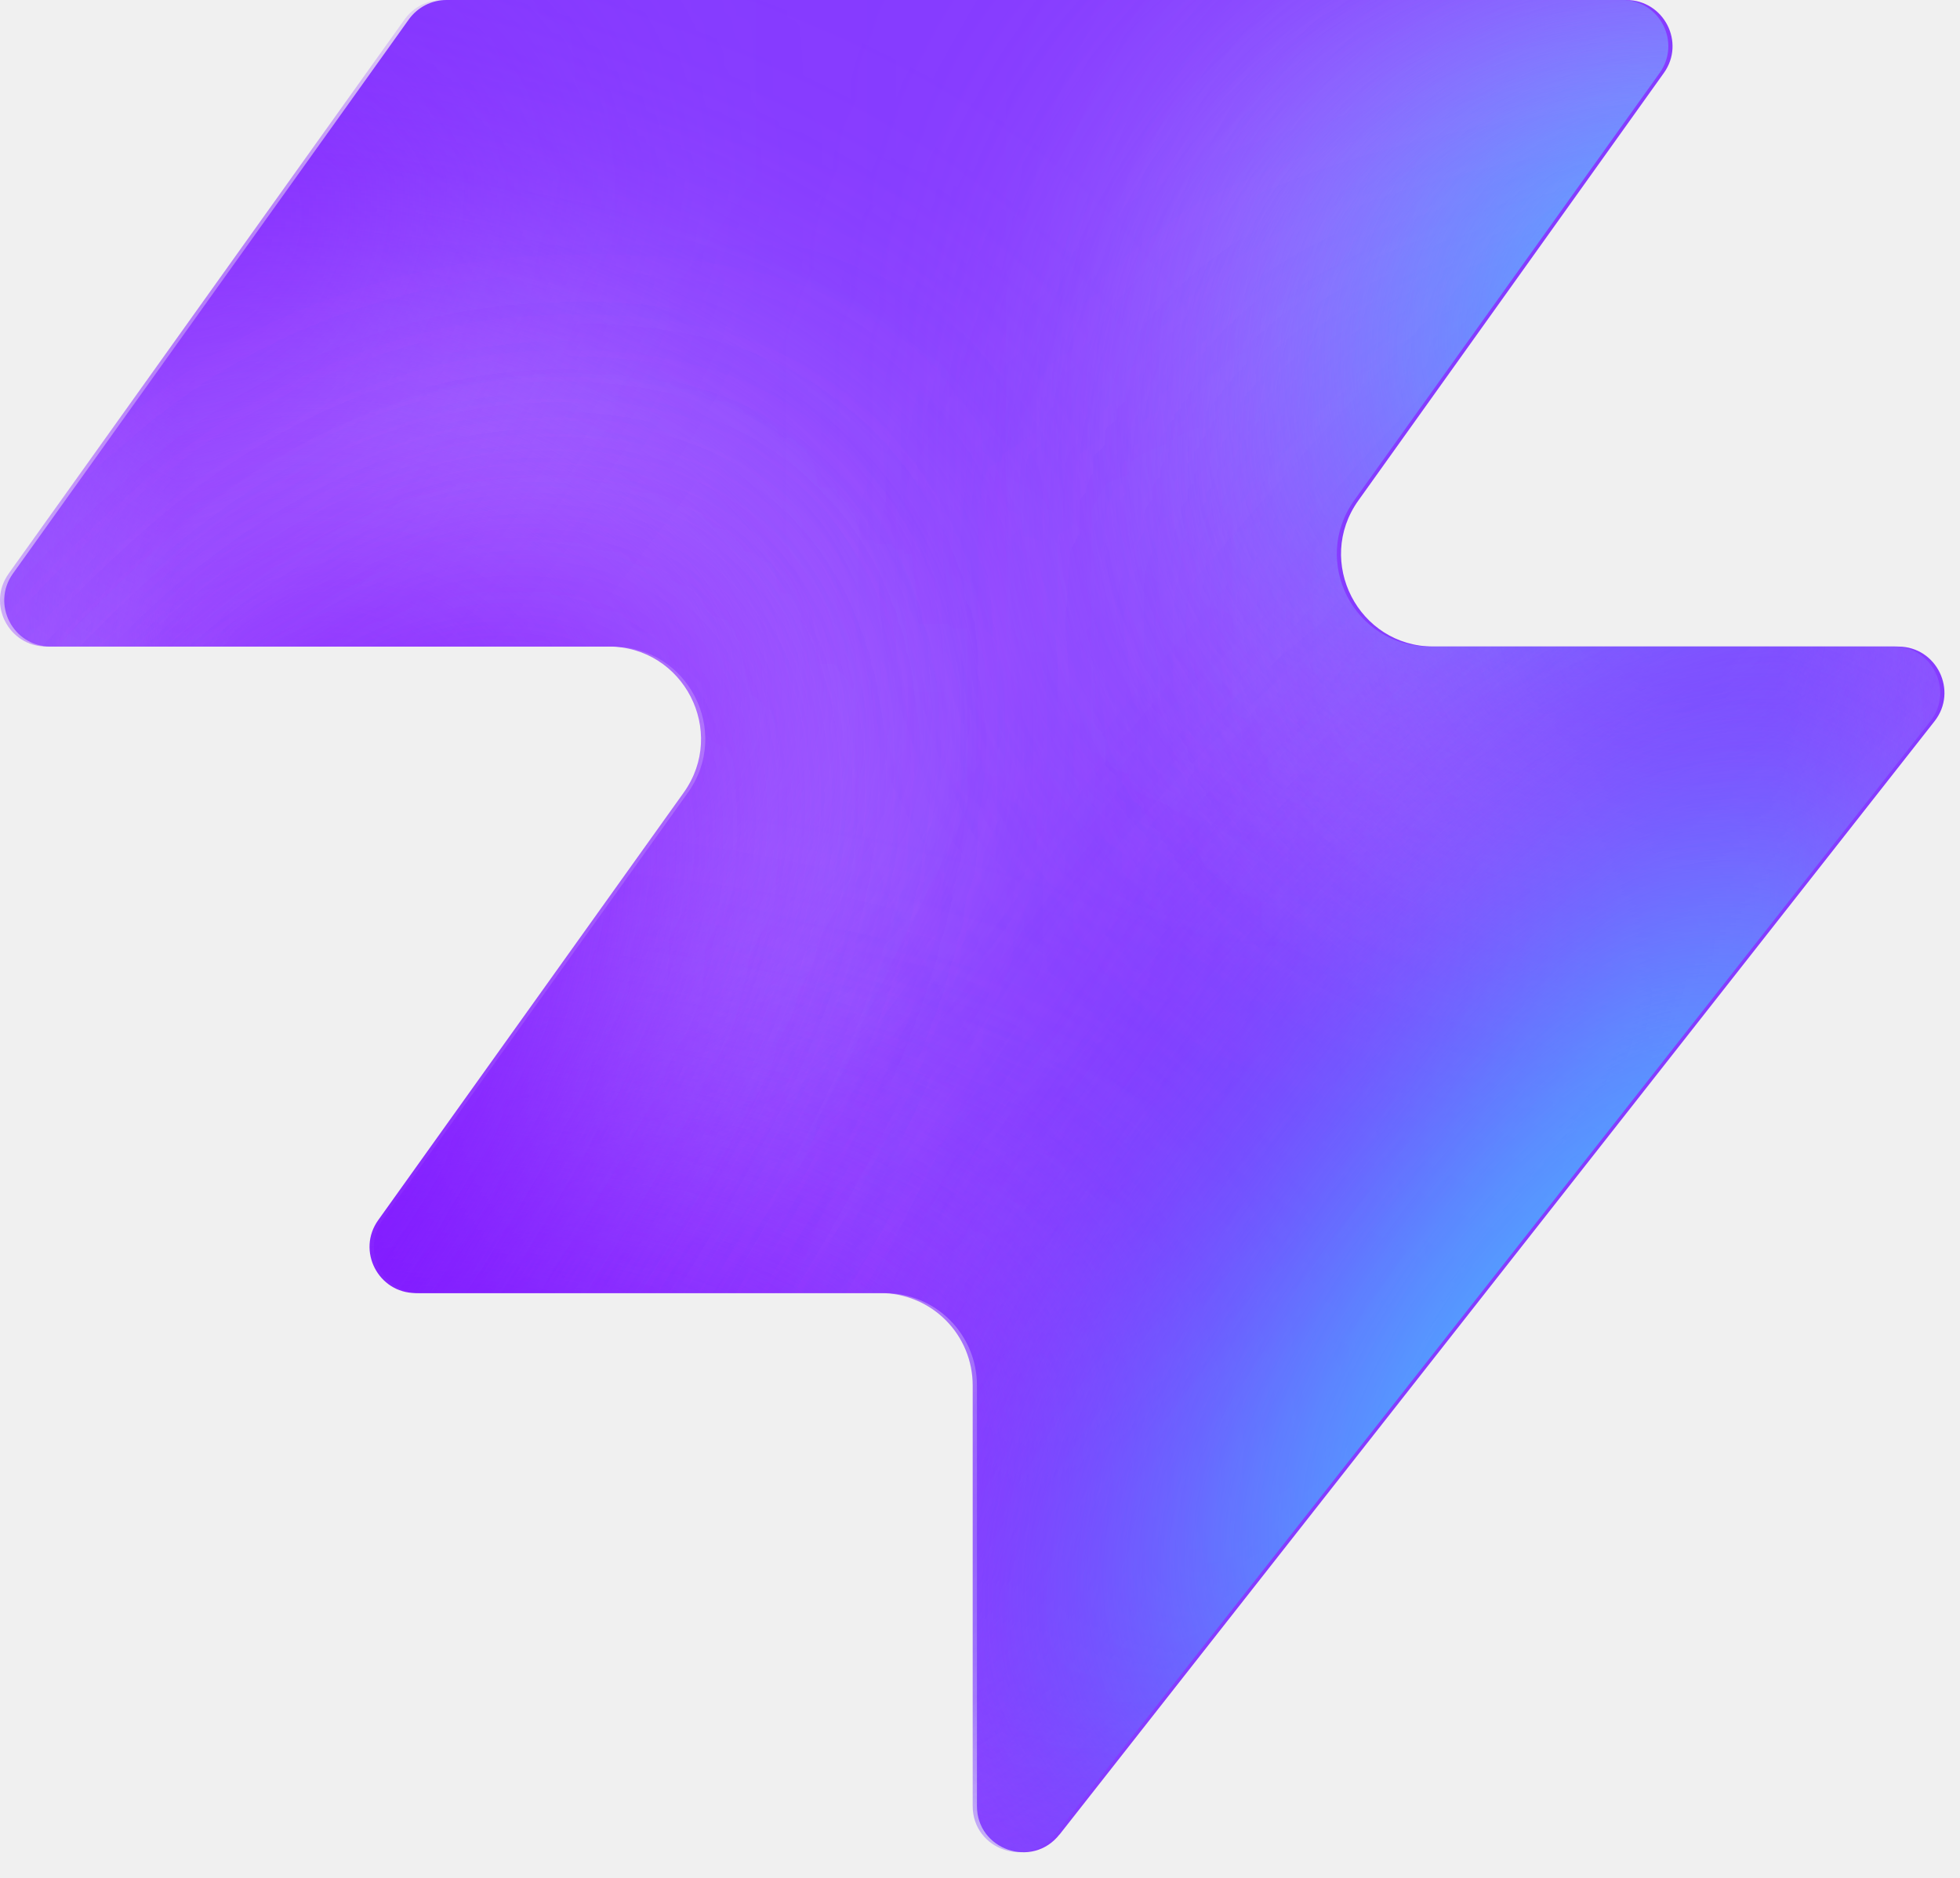
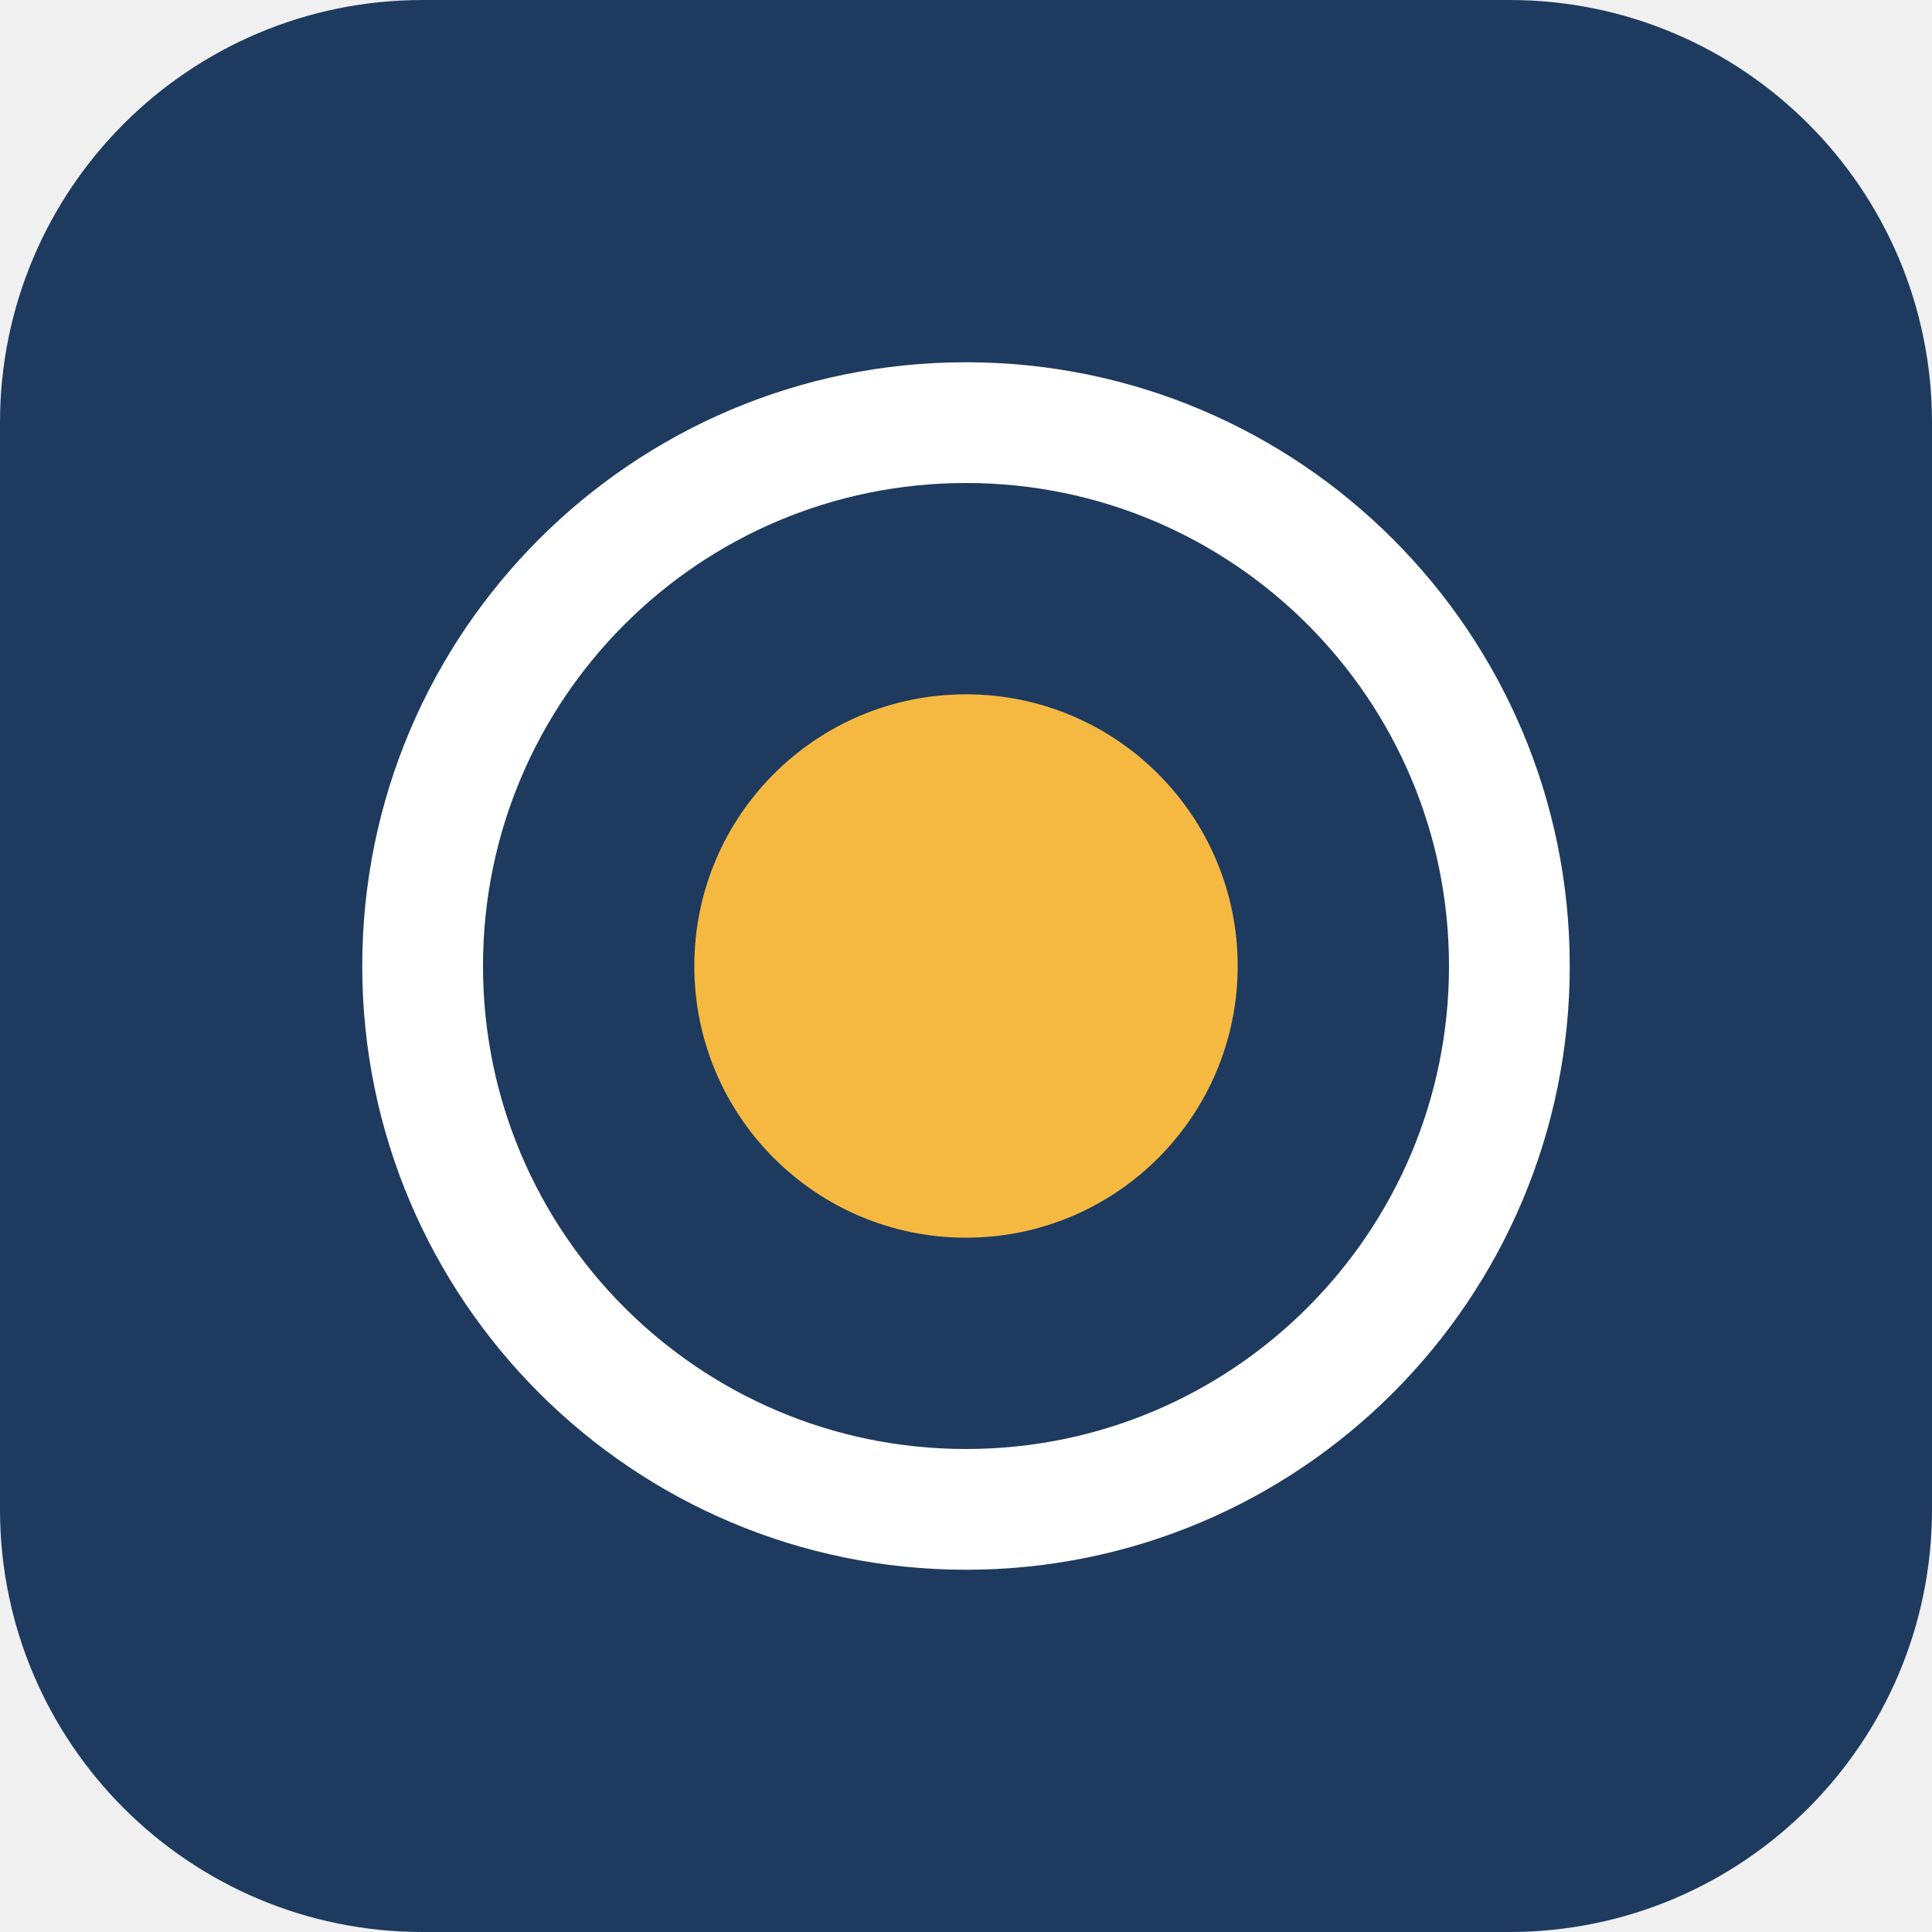
- <svg xmlns="http://www.w3.org/2000/svg" width="48" height="46" fill="none" viewBox="0 0 48 46">
-   <path fill="#863bff" d="M25.946 44.938c-.664.845-2.021.375-2.021-.698V33.937a2.26 2.26 0 0 0-2.262-2.262H10.287c-.92 0-1.456-1.04-.92-1.788l7.48-10.471c1.07-1.497 0-3.578-1.842-3.578H1.237c-.92 0-1.456-1.04-.92-1.788L10.013.474c.214-.297.556-.474.92-.474h28.894c.92 0 1.456 1.04.92 1.788l-7.48 10.471c-1.07 1.498 0 3.579 1.842 3.579h11.377c.943 0 1.473 1.088.89 1.83L25.947 44.94z" style="fill:#863bff;fill:color(display-p3 .525 .23 1);fill-opacity:1" />
-   <mask id="a" width="48" height="46" x="0" y="0" maskUnits="userSpaceOnUse" style="mask-type:alpha">
-     <path fill="#000" d="M25.842 44.938c-.664.844-2.021.375-2.021-.698V33.937a2.26 2.26 0 0 0-2.262-2.262H10.183c-.92 0-1.456-1.04-.92-1.788l7.48-10.471c1.07-1.498 0-3.579-1.842-3.579H1.133c-.92 0-1.456-1.04-.92-1.787L9.91.473c.214-.297.556-.474.92-.474h28.894c.92 0 1.456 1.04.92 1.788l-7.48 10.471c-1.07 1.498 0 3.578 1.842 3.578h11.377c.943 0 1.473 1.088.89 1.832L25.843 44.94z" style="fill:#000;fill-opacity:1" />
-   </mask>
-   <g mask="url(#a)">
-     <g filter="url(#b)">
-       <ellipse cx="5.508" cy="14.704" fill="#ede6ff" rx="5.508" ry="14.704" style="fill:#ede6ff;fill:color(display-p3 .927 .903 1);fill-opacity:1" transform="matrix(.00324 1 1 -.00324 -4.47 31.516)" />
-     </g>
-     <g filter="url(#c)">
-       <ellipse cx="10.399" cy="29.851" fill="#ede6ff" rx="10.399" ry="29.851" style="fill:#ede6ff;fill:color(display-p3 .927 .903 1);fill-opacity:1" transform="matrix(.00324 1 1 -.00324 -39.328 7.883)" />
-     </g>
-     <g filter="url(#d)">
-       <ellipse cx="5.508" cy="30.487" fill="#7e14ff" rx="5.508" ry="30.487" style="fill:#7e14ff;fill:color(display-p3 .492 .077 1);fill-opacity:1" transform="rotate(89.814 -25.913 -14.639)scale(1 -1)" />
-     </g>
-     <g filter="url(#e)">
-       <ellipse cx="5.508" cy="30.599" fill="#7e14ff" rx="5.508" ry="30.599" style="fill:#7e14ff;fill:color(display-p3 .492 .077 1);fill-opacity:1" transform="rotate(89.814 -32.644 -3.334)scale(1 -1)" />
-     </g>
-     <g filter="url(#f)">
-       <ellipse cx="5.508" cy="30.599" fill="#7e14ff" rx="5.508" ry="30.599" style="fill:#7e14ff;fill:color(display-p3 .492 .077 1);fill-opacity:1" transform="matrix(.00324 1 1 -.00324 -34.34 30.47)" />
-     </g>
-     <g filter="url(#g)">
-       <ellipse cx="14.072" cy="22.078" fill="#ede6ff" rx="14.072" ry="22.078" style="fill:#ede6ff;fill:color(display-p3 .927 .903 1);fill-opacity:1" transform="rotate(93.35 24.506 48.493)scale(-1 1)" />
-     </g>
-     <g filter="url(#h)">
-       <ellipse cx="3.47" cy="21.501" fill="#7e14ff" rx="3.47" ry="21.501" style="fill:#7e14ff;fill:color(display-p3 .492 .077 1);fill-opacity:1" transform="rotate(89.009 28.708 47.59)scale(-1 1)" />
-     </g>
-     <g filter="url(#i)">
-       <ellipse cx="3.47" cy="21.501" fill="#7e14ff" rx="3.47" ry="21.501" style="fill:#7e14ff;fill:color(display-p3 .492 .077 1);fill-opacity:1" transform="rotate(89.009 28.708 47.59)scale(-1 1)" />
-     </g>
-     <g filter="url(#j)">
-       <ellipse cx=".387" cy="8.972" fill="#7e14ff" rx="4.407" ry="29.108" style="fill:#7e14ff;fill:color(display-p3 .492 .077 1);fill-opacity:1" transform="rotate(39.51 .387 8.972)" />
-     </g>
-     <g filter="url(#k)">
-       <ellipse cx="47.523" cy="-6.092" fill="#7e14ff" rx="4.407" ry="29.108" style="fill:#7e14ff;fill:color(display-p3 .492 .077 1);fill-opacity:1" transform="rotate(37.892 47.523 -6.092)" />
-     </g>
-     <g filter="url(#l)">
-       <ellipse cx="41.412" cy="6.333" fill="#47bfff" rx="5.971" ry="9.665" style="fill:#47bfff;fill:color(display-p3 .28 .748 1);fill-opacity:1" transform="rotate(37.892 41.412 6.333)" />
-     </g>
-     <g filter="url(#m)">
-       <ellipse cx="-1.879" cy="38.332" fill="#7e14ff" rx="4.407" ry="29.108" style="fill:#7e14ff;fill:color(display-p3 .492 .077 1);fill-opacity:1" transform="rotate(37.892 -1.88 38.332)" />
-     </g>
-     <g filter="url(#n)">
-       <ellipse cx="-1.879" cy="38.332" fill="#7e14ff" rx="4.407" ry="29.108" style="fill:#7e14ff;fill:color(display-p3 .492 .077 1);fill-opacity:1" transform="rotate(37.892 -1.88 38.332)" />
-     </g>
-     <g filter="url(#o)">
-       <ellipse cx="35.651" cy="29.907" fill="#7e14ff" rx="4.407" ry="29.108" style="fill:#7e14ff;fill:color(display-p3 .492 .077 1);fill-opacity:1" transform="rotate(37.892 35.651 29.907)" />
-     </g>
-     <g filter="url(#p)">
-       <ellipse cx="38.418" cy="32.4" fill="#47bfff" rx="5.971" ry="15.297" style="fill:#47bfff;fill:color(display-p3 .28 .748 1);fill-opacity:1" transform="rotate(37.892 38.418 32.4)" />
-     </g>
-   </g>
-   <defs>
-     <filter id="b" width="60.045" height="41.654" x="-19.77" y="16.149" color-interpolation-filters="sRGB" filterUnits="userSpaceOnUse">
-       <feFlood flood-opacity="0" result="BackgroundImageFix" />
-       <feBlend in="SourceGraphic" in2="BackgroundImageFix" result="shape" />
-       <feGaussianBlur result="effect1_foregroundBlur_2002_17158" stdDeviation="7.659" />
-     </filter>
-     <filter id="c" width="90.34" height="51.437" x="-54.613" y="-7.533" color-interpolation-filters="sRGB" filterUnits="userSpaceOnUse">
-       <feFlood flood-opacity="0" result="BackgroundImageFix" />
-       <feBlend in="SourceGraphic" in2="BackgroundImageFix" result="shape" />
-       <feGaussianBlur result="effect1_foregroundBlur_2002_17158" stdDeviation="7.659" />
-     </filter>
-     <filter id="d" width="79.355" height="29.4" x="-49.64" y="2.03" color-interpolation-filters="sRGB" filterUnits="userSpaceOnUse">
-       <feFlood flood-opacity="0" result="BackgroundImageFix" />
-       <feBlend in="SourceGraphic" in2="BackgroundImageFix" result="shape" />
-       <feGaussianBlur result="effect1_foregroundBlur_2002_17158" stdDeviation="4.596" />
-     </filter>
-     <filter id="e" width="79.579" height="29.4" x="-45.045" y="20.029" color-interpolation-filters="sRGB" filterUnits="userSpaceOnUse">
-       <feFlood flood-opacity="0" result="BackgroundImageFix" />
-       <feBlend in="SourceGraphic" in2="BackgroundImageFix" result="shape" />
-       <feGaussianBlur result="effect1_foregroundBlur_2002_17158" stdDeviation="4.596" />
-     </filter>
-     <filter id="f" width="79.579" height="29.4" x="-43.513" y="21.178" color-interpolation-filters="sRGB" filterUnits="userSpaceOnUse">
-       <feFlood flood-opacity="0" result="BackgroundImageFix" />
-       <feBlend in="SourceGraphic" in2="BackgroundImageFix" result="shape" />
-       <feGaussianBlur result="effect1_foregroundBlur_2002_17158" stdDeviation="4.596" />
-     </filter>
-     <filter id="g" width="74.749" height="58.852" x="15.756" y="-17.901" color-interpolation-filters="sRGB" filterUnits="userSpaceOnUse">
-       <feFlood flood-opacity="0" result="BackgroundImageFix" />
-       <feBlend in="SourceGraphic" in2="BackgroundImageFix" result="shape" />
-       <feGaussianBlur result="effect1_foregroundBlur_2002_17158" stdDeviation="7.659" />
-     </filter>
-     <filter id="h" width="61.377" height="25.362" x="23.548" y="2.284" color-interpolation-filters="sRGB" filterUnits="userSpaceOnUse">
-       <feFlood flood-opacity="0" result="BackgroundImageFix" />
-       <feBlend in="SourceGraphic" in2="BackgroundImageFix" result="shape" />
-       <feGaussianBlur result="effect1_foregroundBlur_2002_17158" stdDeviation="4.596" />
-     </filter>
-     <filter id="i" width="61.377" height="25.362" x="23.548" y="2.284" color-interpolation-filters="sRGB" filterUnits="userSpaceOnUse">
-       <feFlood flood-opacity="0" result="BackgroundImageFix" />
-       <feBlend in="SourceGraphic" in2="BackgroundImageFix" result="shape" />
-       <feGaussianBlur result="effect1_foregroundBlur_2002_17158" stdDeviation="4.596" />
-     </filter>
-     <filter id="j" width="56.045" height="63.649" x="-27.636" y="-22.853" color-interpolation-filters="sRGB" filterUnits="userSpaceOnUse">
-       <feFlood flood-opacity="0" result="BackgroundImageFix" />
-       <feBlend in="SourceGraphic" in2="BackgroundImageFix" result="shape" />
-       <feGaussianBlur result="effect1_foregroundBlur_2002_17158" stdDeviation="4.596" />
-     </filter>
-     <filter id="k" width="54.814" height="64.646" x="20.116" y="-38.415" color-interpolation-filters="sRGB" filterUnits="userSpaceOnUse">
-       <feFlood flood-opacity="0" result="BackgroundImageFix" />
-       <feBlend in="SourceGraphic" in2="BackgroundImageFix" result="shape" />
-       <feGaussianBlur result="effect1_foregroundBlur_2002_17158" stdDeviation="4.596" />
-     </filter>
-     <filter id="l" width="33.541" height="35.313" x="24.641" y="-11.323" color-interpolation-filters="sRGB" filterUnits="userSpaceOnUse">
-       <feFlood flood-opacity="0" result="BackgroundImageFix" />
-       <feBlend in="SourceGraphic" in2="BackgroundImageFix" result="shape" />
-       <feGaussianBlur result="effect1_foregroundBlur_2002_17158" stdDeviation="4.596" />
-     </filter>
-     <filter id="m" width="54.814" height="64.646" x="-29.286" y="6.009" color-interpolation-filters="sRGB" filterUnits="userSpaceOnUse">
-       <feFlood flood-opacity="0" result="BackgroundImageFix" />
-       <feBlend in="SourceGraphic" in2="BackgroundImageFix" result="shape" />
-       <feGaussianBlur result="effect1_foregroundBlur_2002_17158" stdDeviation="4.596" />
-     </filter>
-     <filter id="n" width="54.814" height="64.646" x="-29.286" y="6.009" color-interpolation-filters="sRGB" filterUnits="userSpaceOnUse">
-       <feFlood flood-opacity="0" result="BackgroundImageFix" />
-       <feBlend in="SourceGraphic" in2="BackgroundImageFix" result="shape" />
-       <feGaussianBlur result="effect1_foregroundBlur_2002_17158" stdDeviation="4.596" />
-     </filter>
-     <filter id="o" width="54.814" height="64.646" x="8.244" y="-2.416" color-interpolation-filters="sRGB" filterUnits="userSpaceOnUse">
-       <feFlood flood-opacity="0" result="BackgroundImageFix" />
-       <feBlend in="SourceGraphic" in2="BackgroundImageFix" result="shape" />
-       <feGaussianBlur result="effect1_foregroundBlur_2002_17158" stdDeviation="4.596" />
-     </filter>
-     <filter id="p" width="39.409" height="43.623" x="18.713" y="10.588" color-interpolation-filters="sRGB" filterUnits="userSpaceOnUse">
-       <feFlood flood-opacity="0" result="BackgroundImageFix" />
-       <feBlend in="SourceGraphic" in2="BackgroundImageFix" result="shape" />
-       <feGaussianBlur result="effect1_foregroundBlur_2002_17158" stdDeviation="4.596" />
-     </filter>
-   </defs>
+ <svg xmlns="http://www.w3.org/2000/svg" viewBox="0 0 64 64">
+   <rect width="64" height="64" rx="14" fill="#1e3a5f" />
+   <circle cx="32" cy="32" r="18" fill="none" stroke="#ffffff" stroke-width="4" />
+   <circle cx="32" cy="32" r="9" fill="#f5b942" />
</svg>
